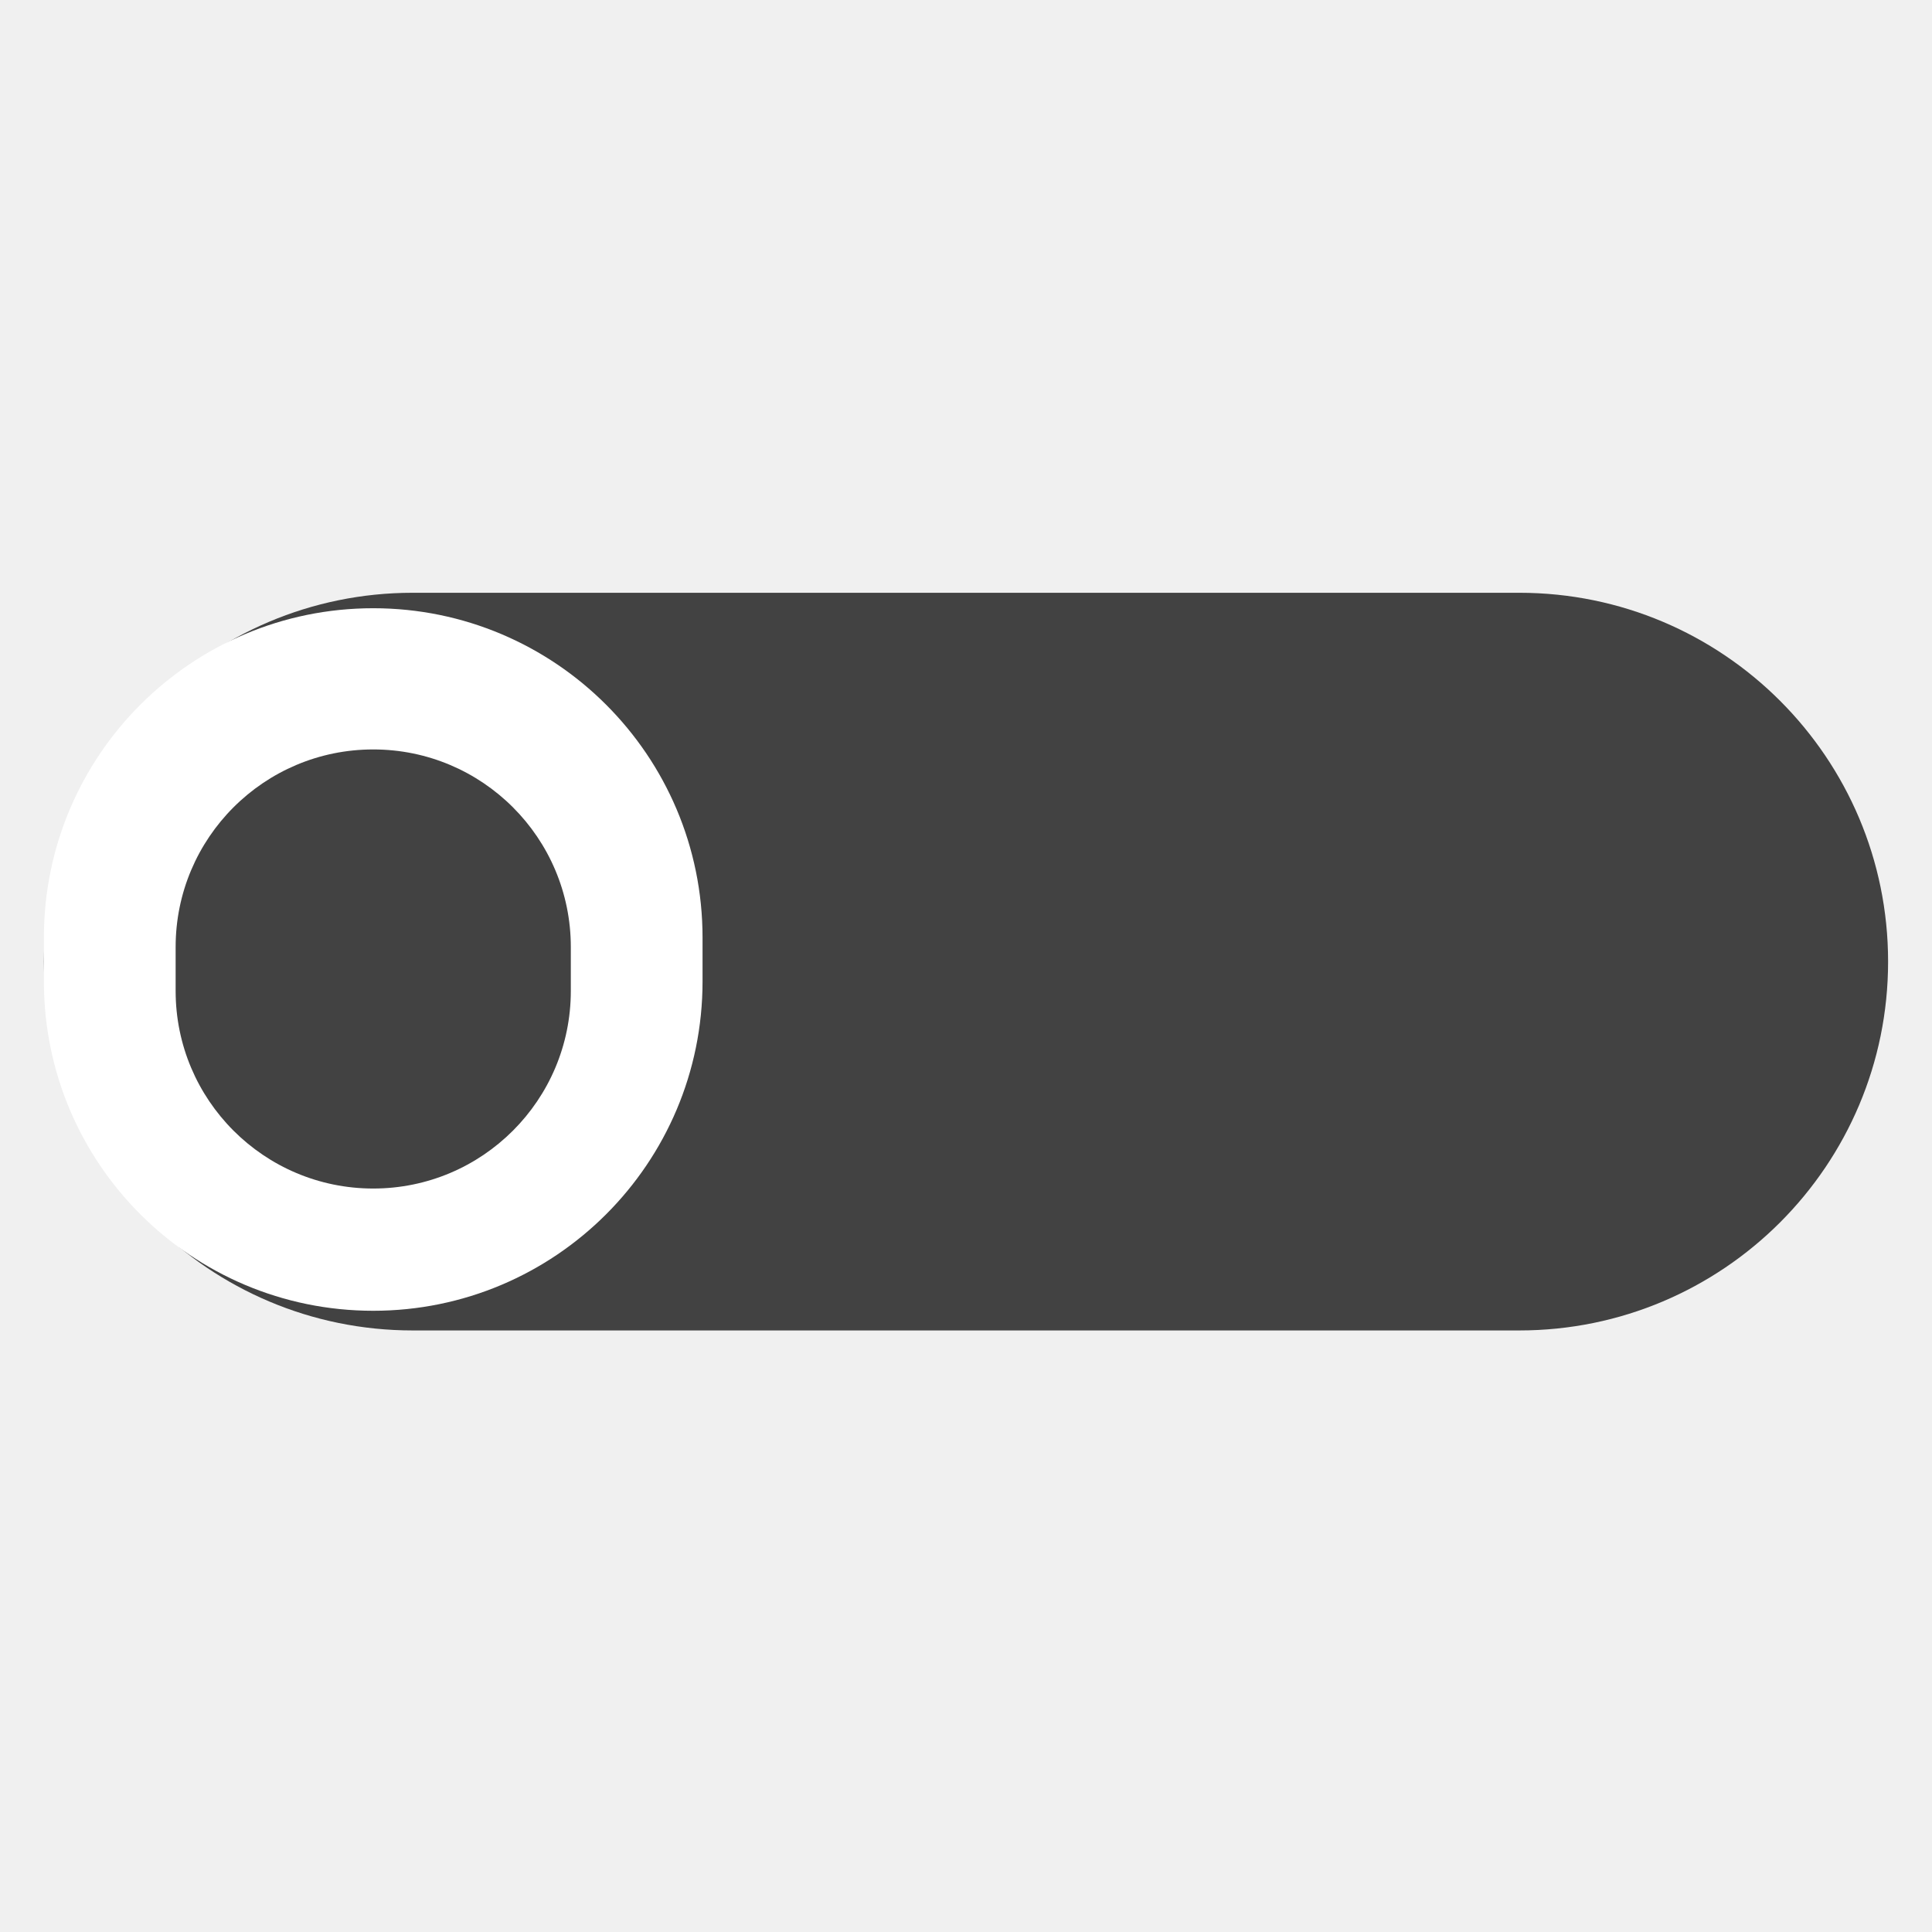
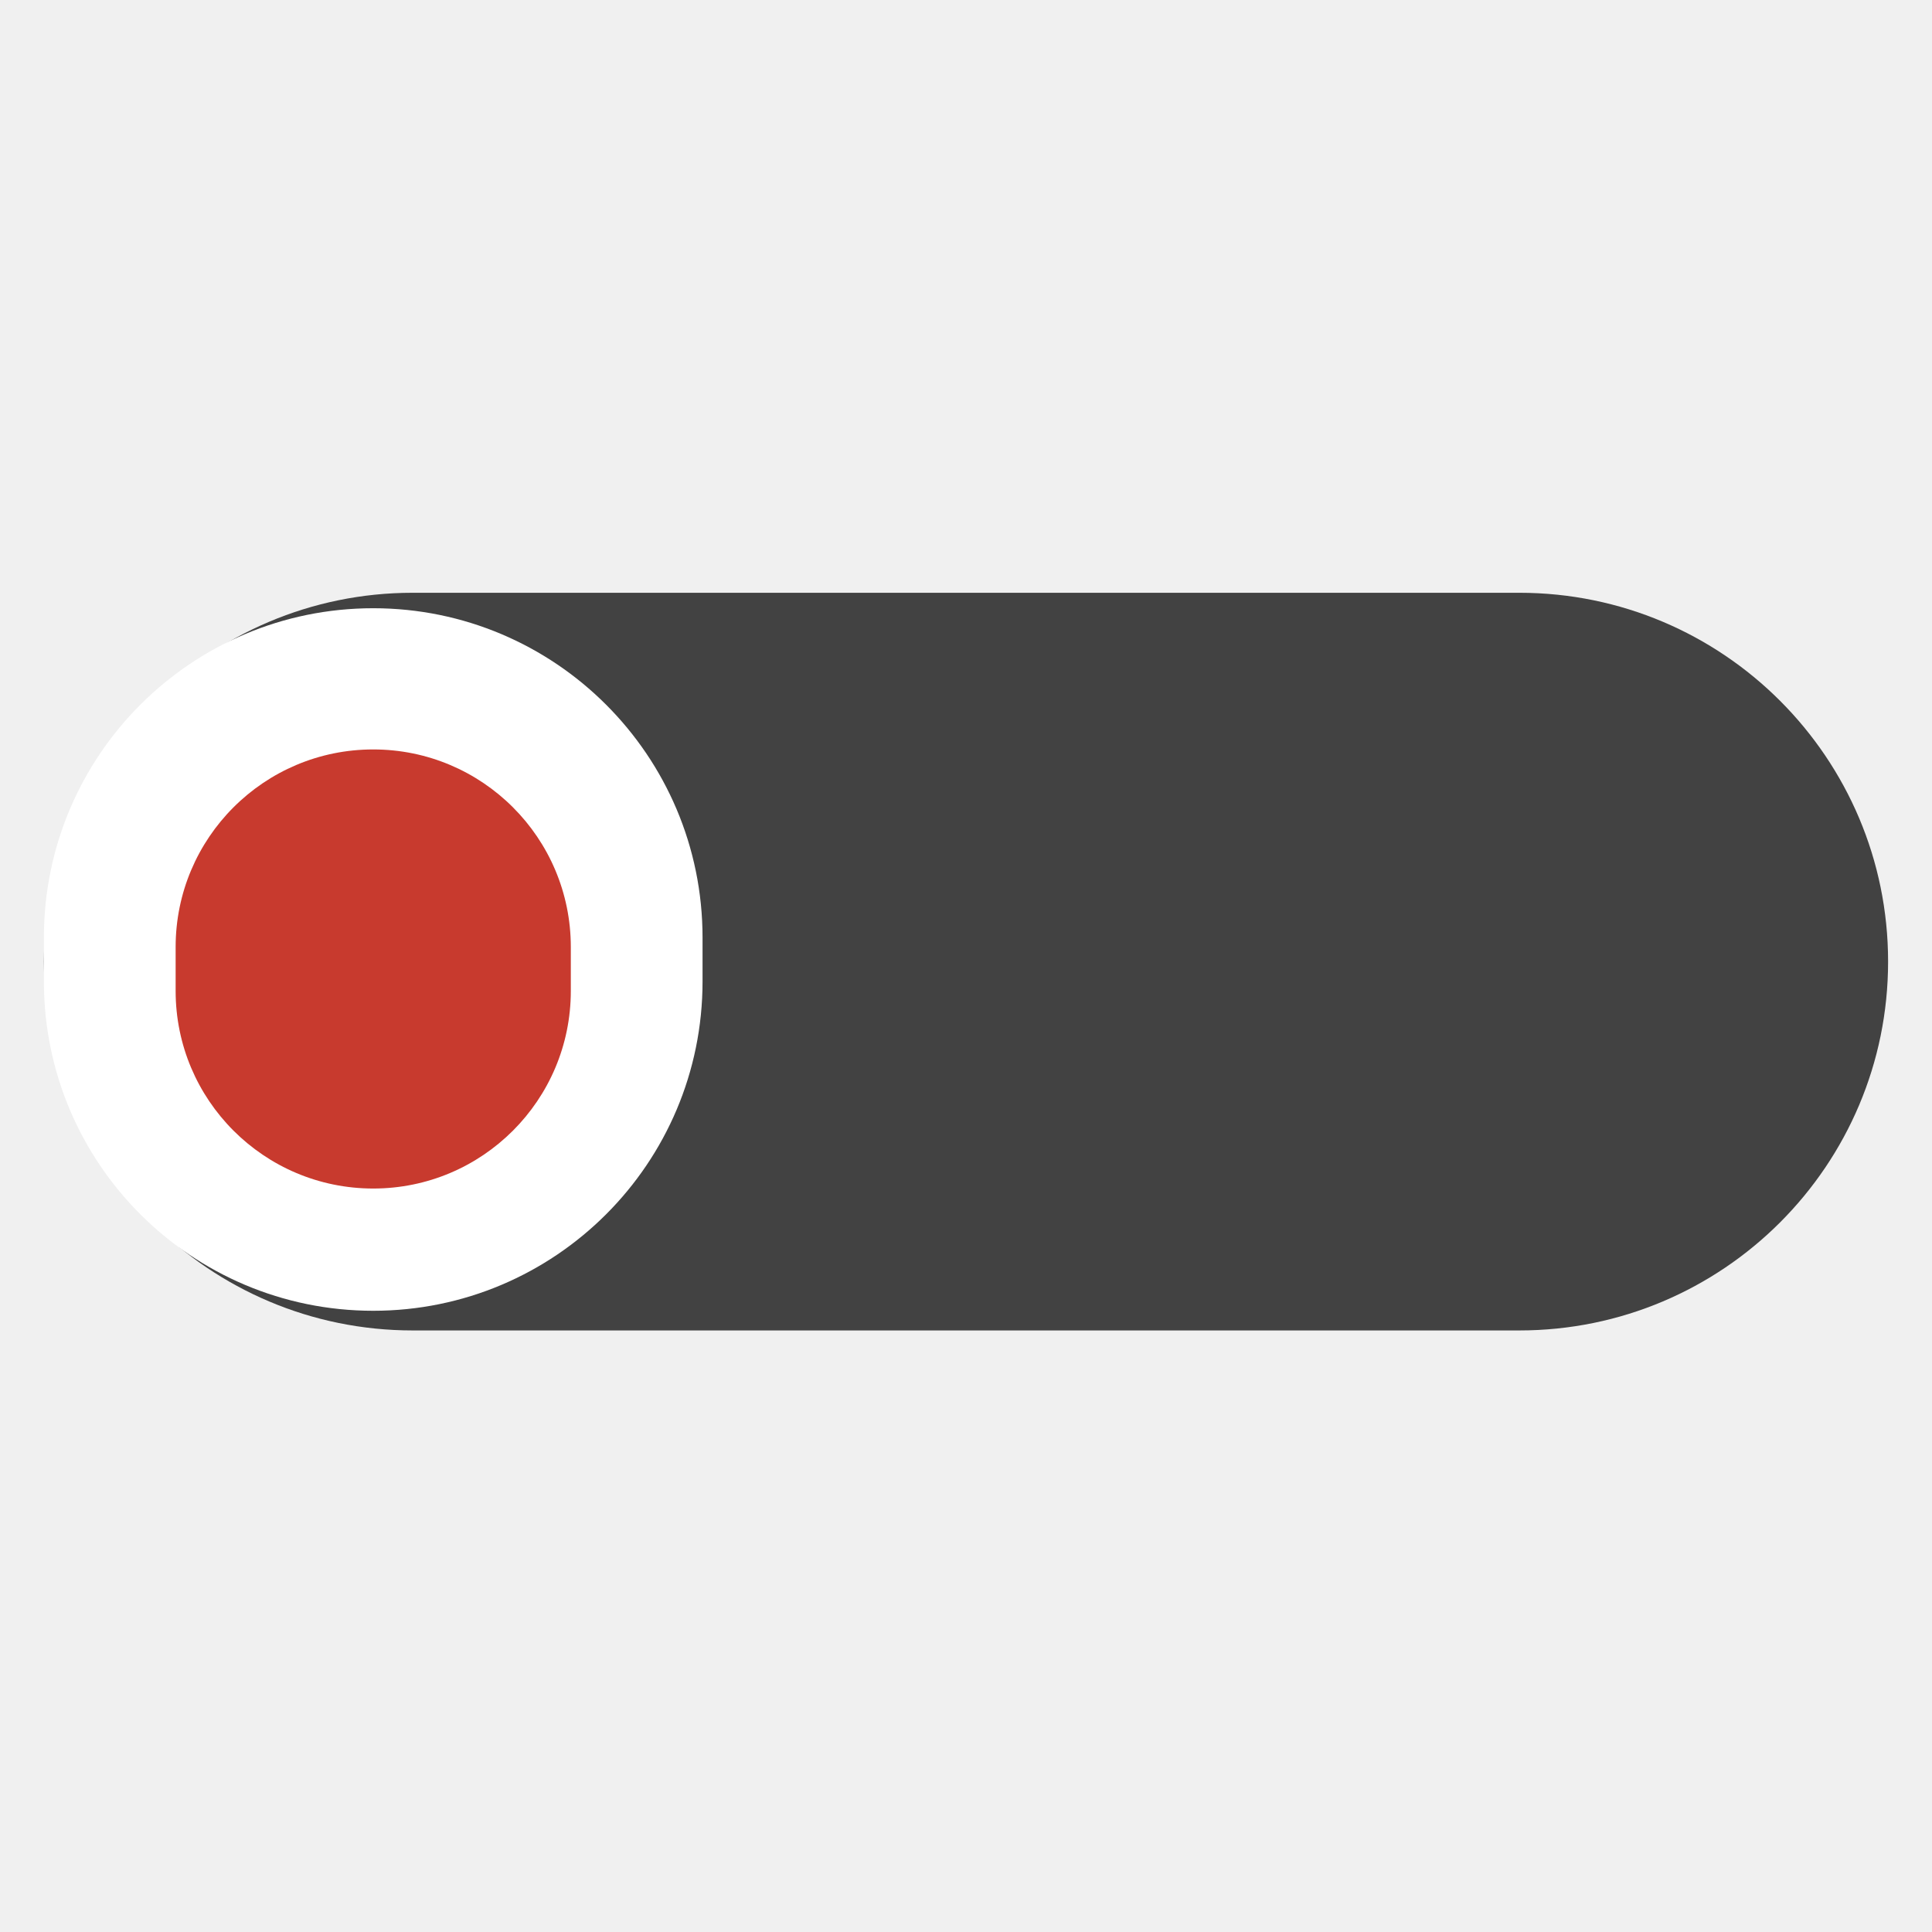
<svg xmlns="http://www.w3.org/2000/svg" width="44" height="44" viewBox="0 0 44 44" fill="none">
  <rect x="1" y="13.5" width="42" height="16.8" rx="8.4" fill="#424242" />
  <rect x="1" y="13.852" width="15" height="16" rx="7.5" fill="white" />
-   <rect class="red-on-hover" x="4" y="17.068" width="9" height="10" rx="4.5" fill="#424242" />
+   <rect class="red-on-hover" x="4" y="17.068" width="9" height="10" rx="4.5" fill="#C83A2E" />
</svg>
